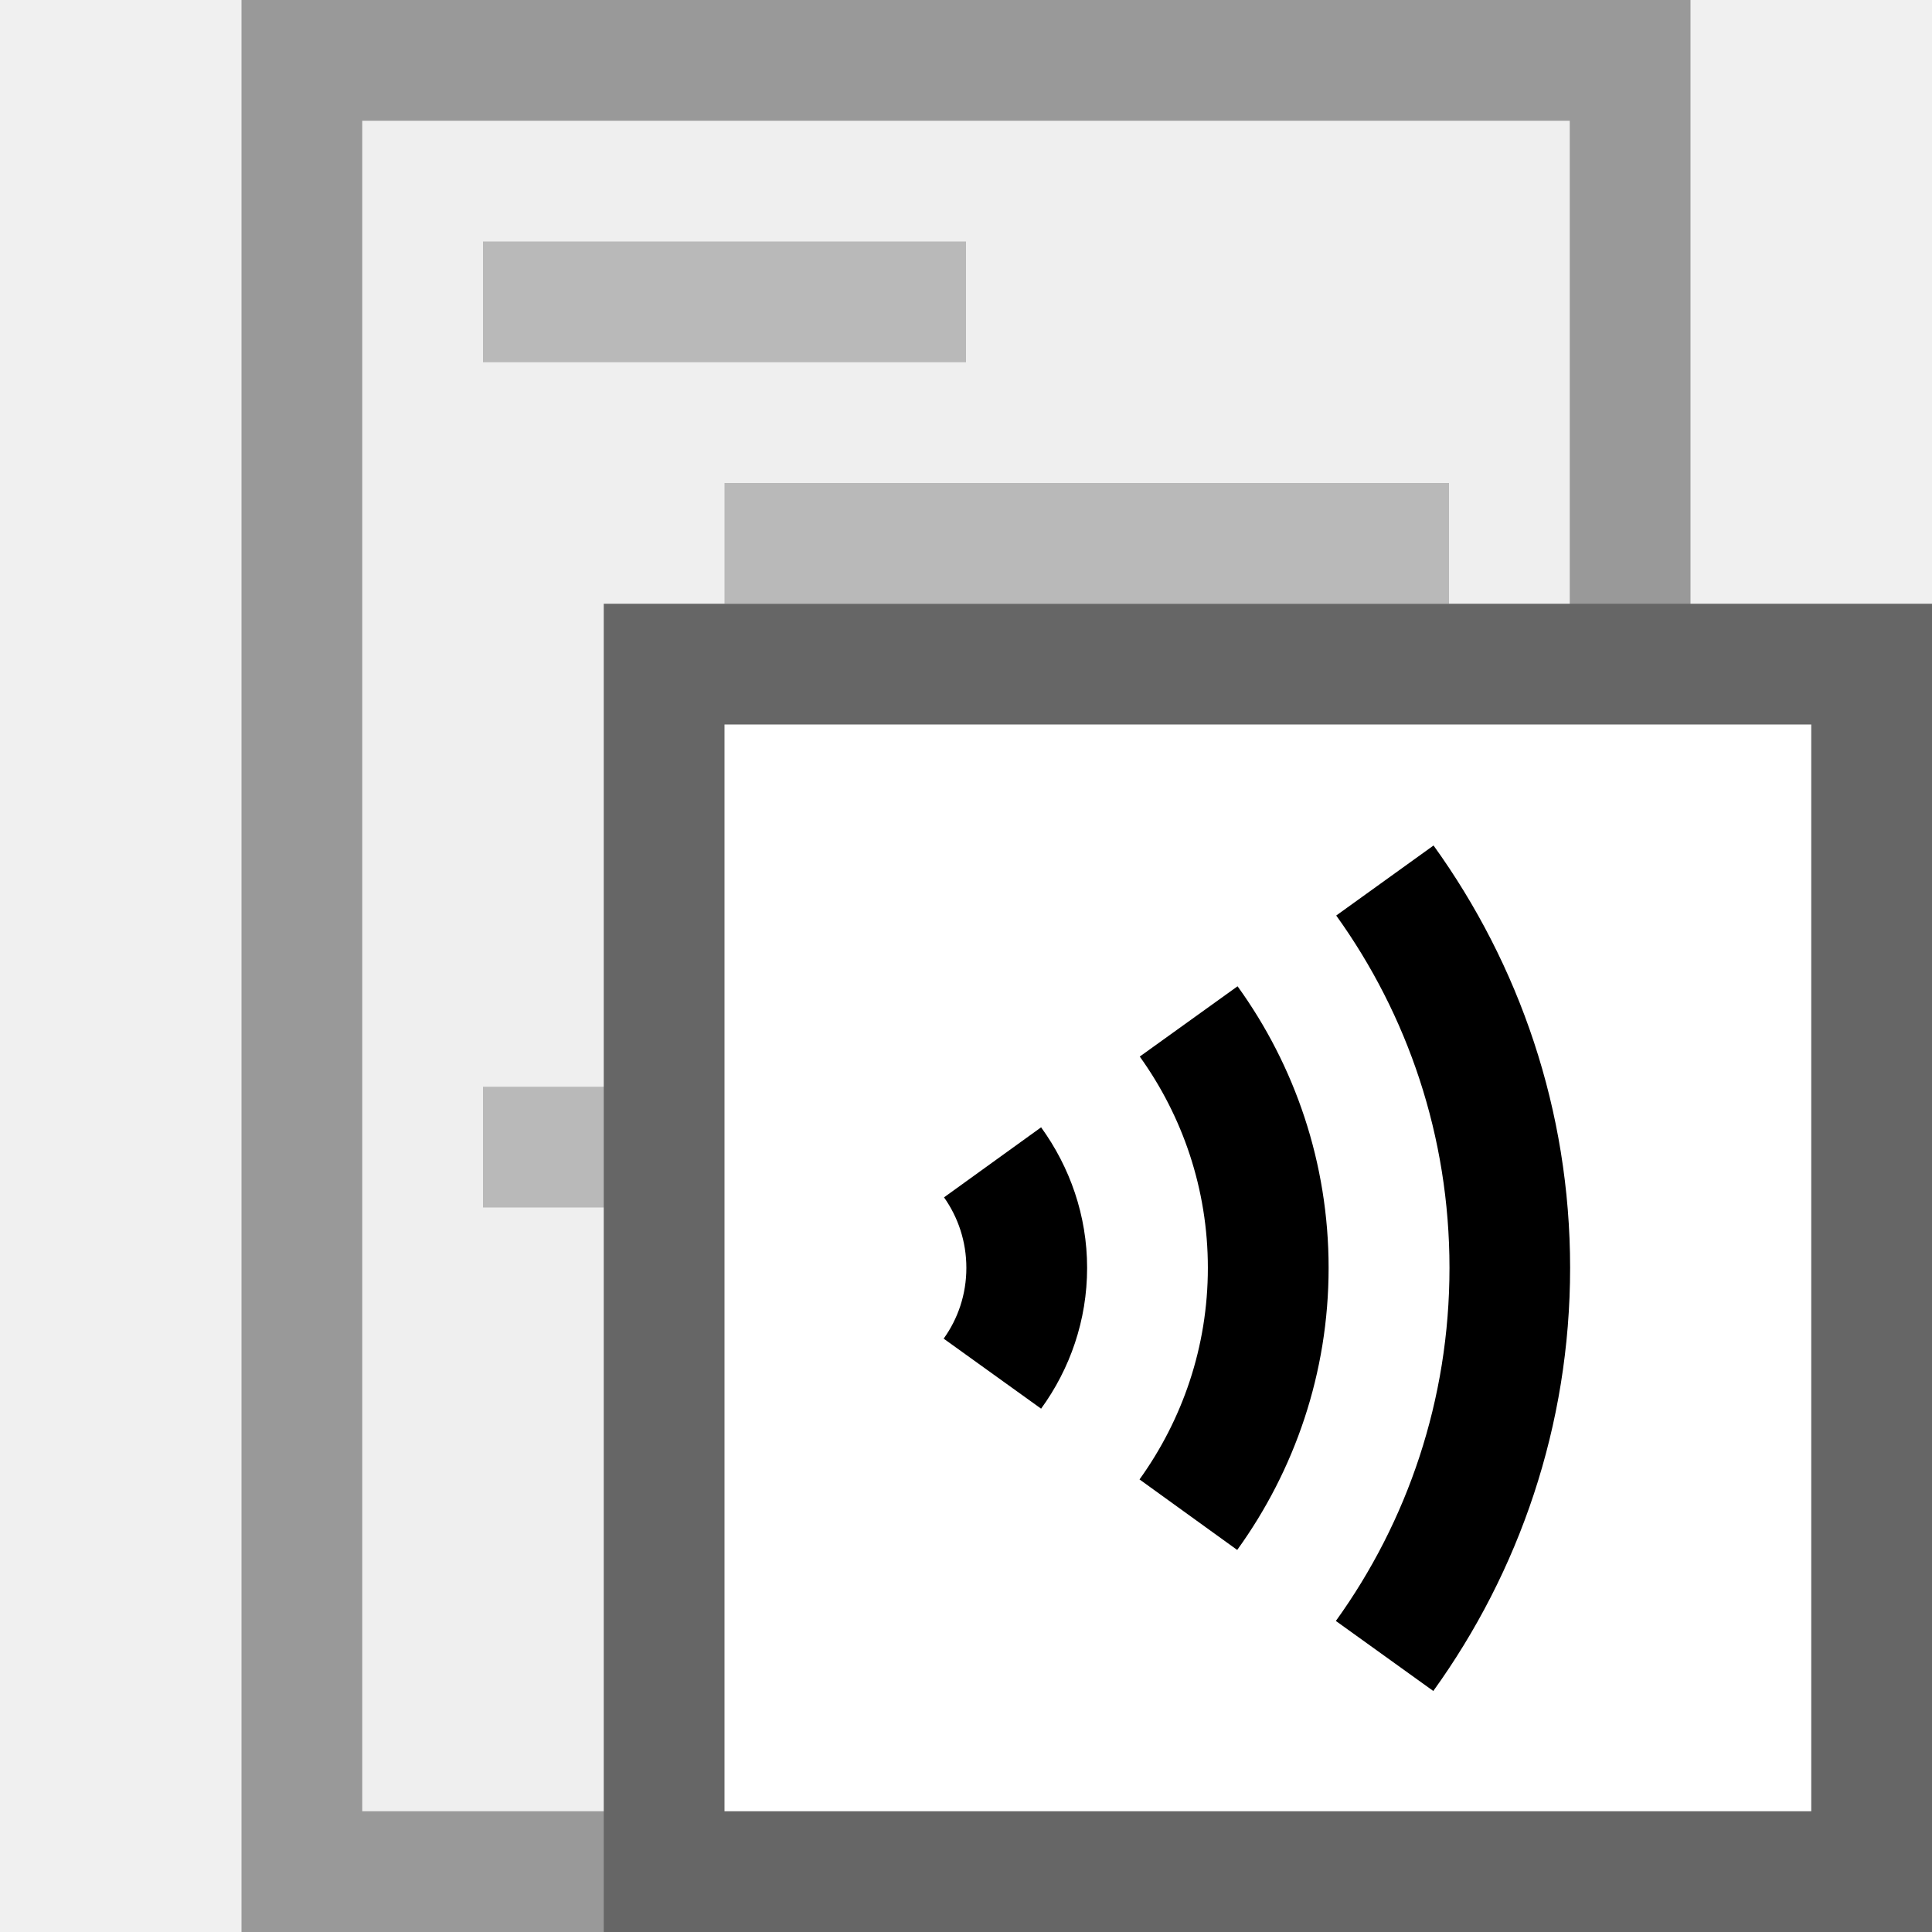
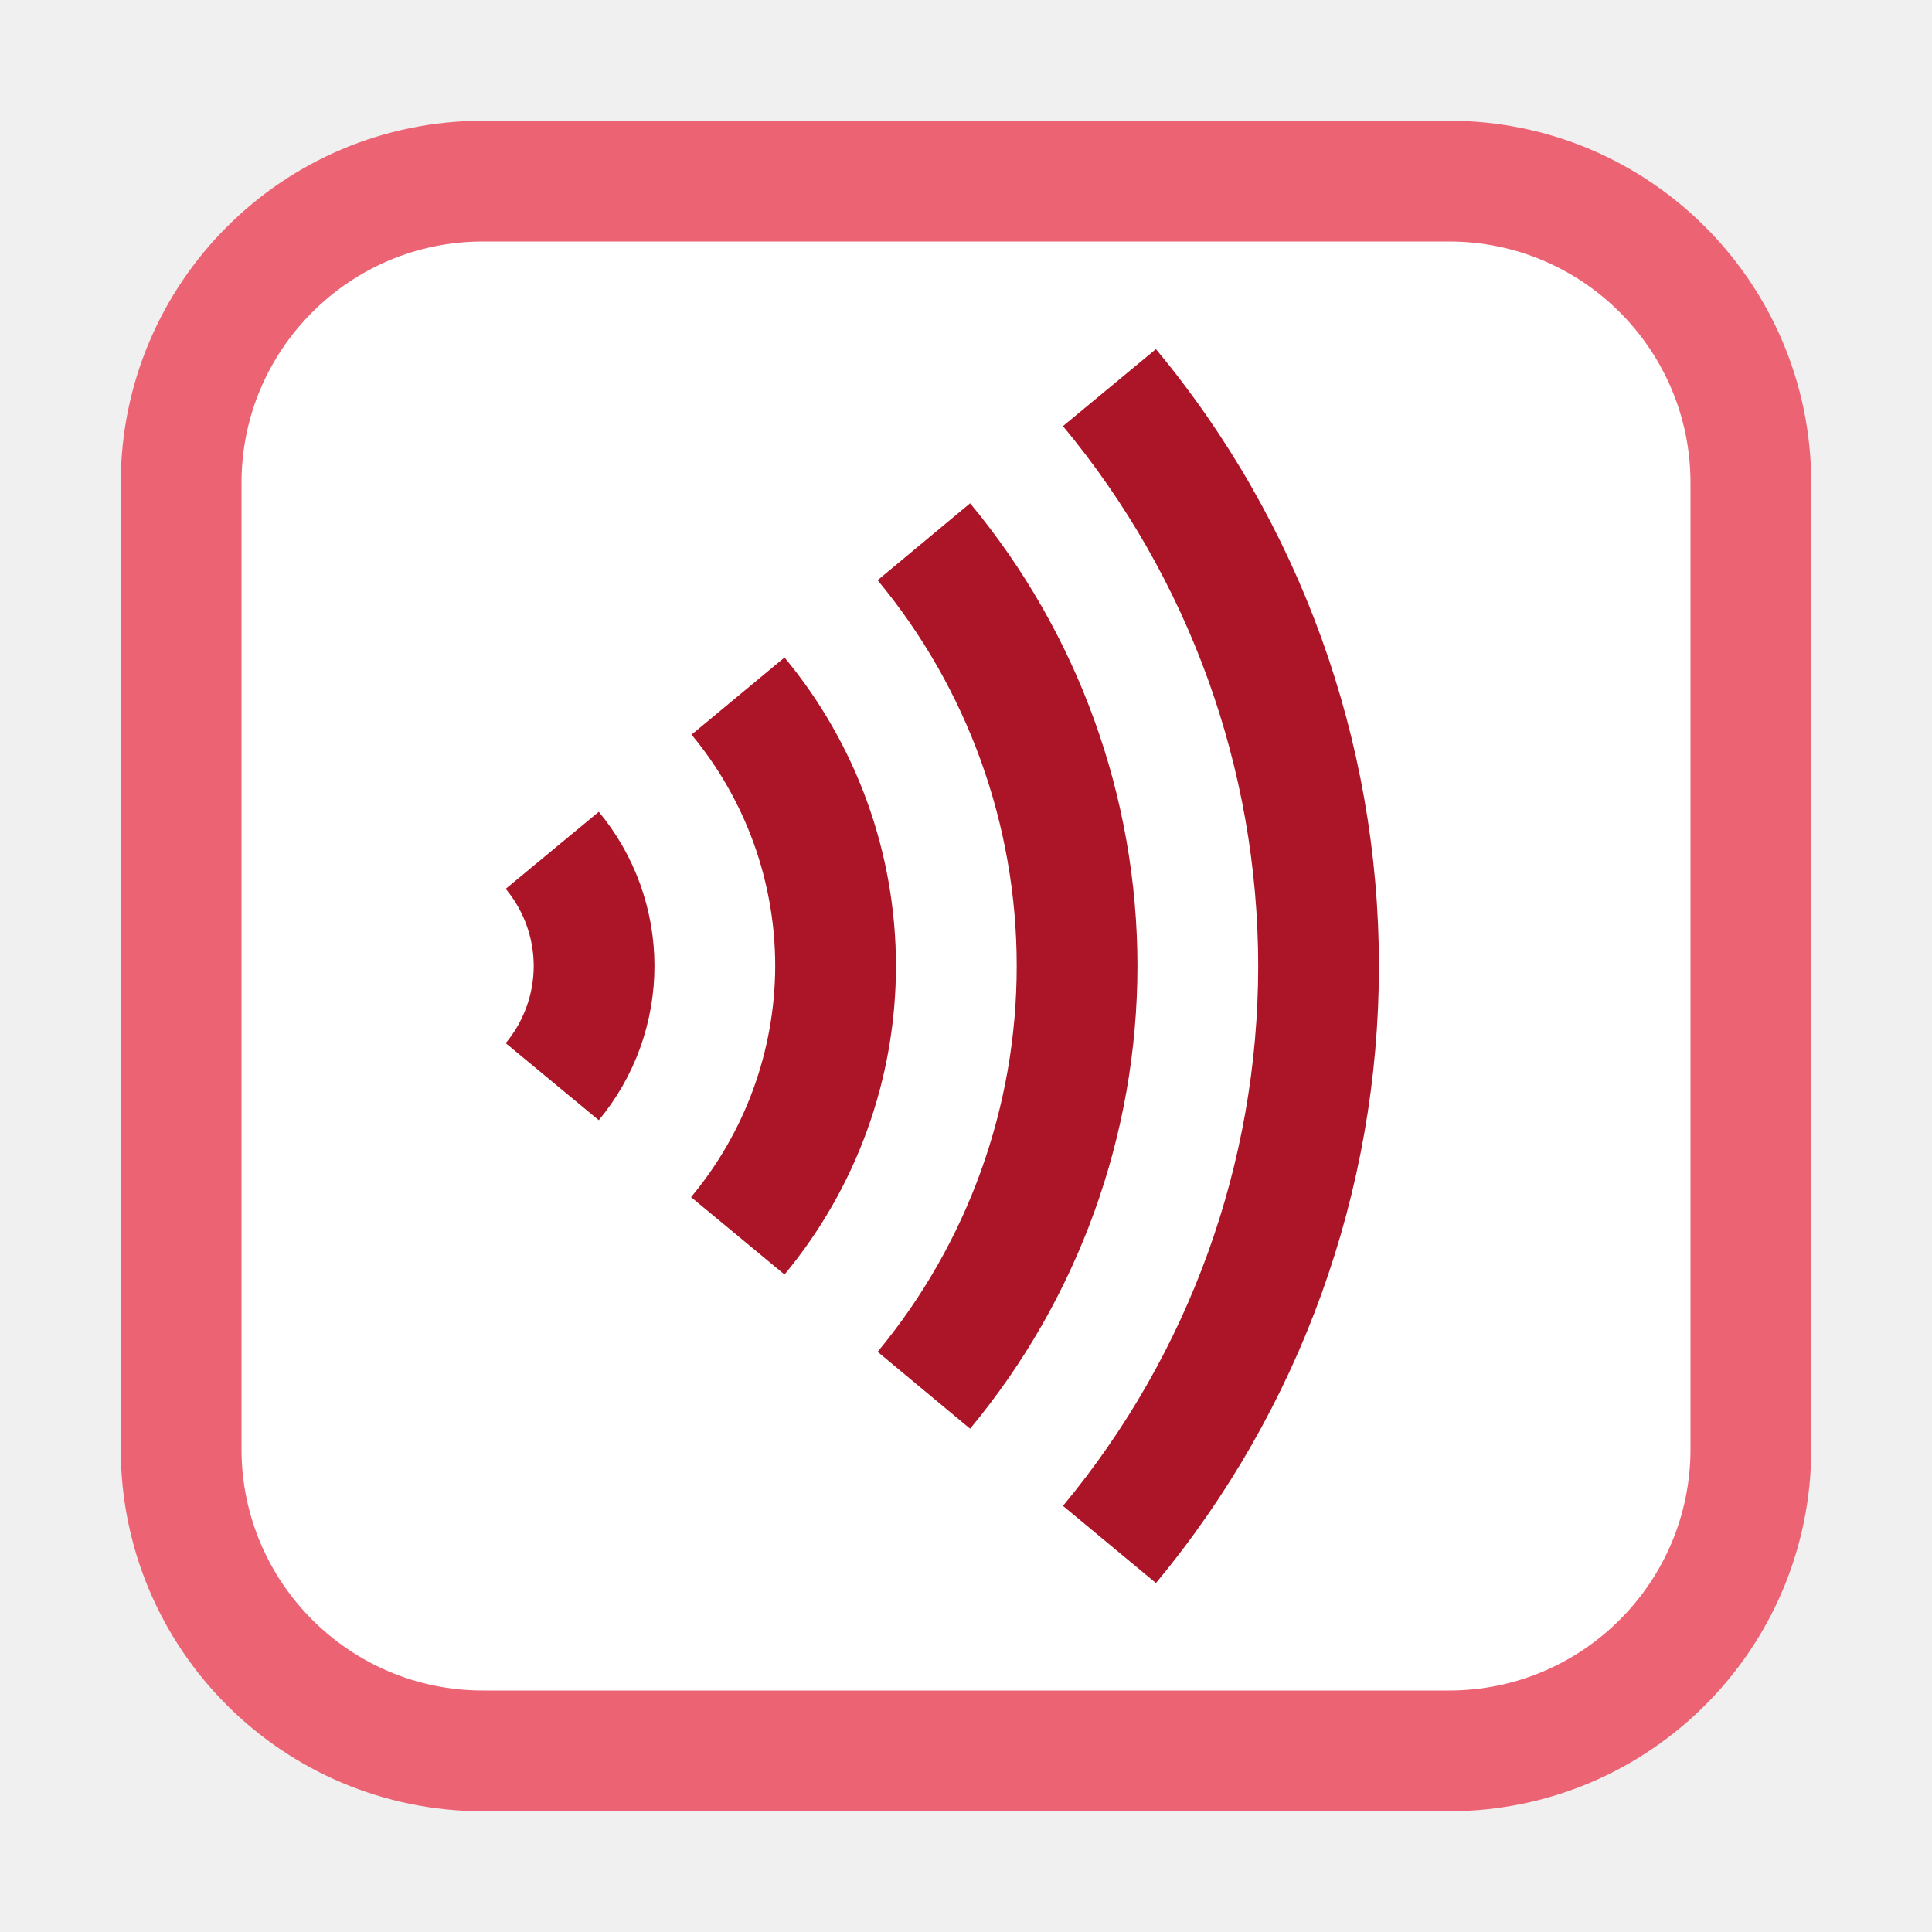
<svg xmlns="http://www.w3.org/2000/svg" width="16" height="16" viewBox="0 0 16 16" version="1.1" id="svg857" xml:space="preserve">
  <defs id="defs854">
    <symbol viewBox="0 0 16 16" id="content-beside-text-img-above-center">
      <path fill="#ffffff" d="M 1,1 H 15 V 15 H 1 Z" id="path13216" />
      <path fill="#999999" d="M 14,2 V 14 H 2 V 2 H 14 M 15,1 H 1 v 14 h 14 z" id="path13218" />
      <path fill="#5599ff" d="m 5,3 h 6 V 9 H 5 Z" id="path13220" />
      <path fill="#ffffff" d="M 9,8 H 6 L 6.75,7 7.5,6 8.25,7 Z" id="path13222" />
      <path fill="#ffffff" d="M 10,8 H 7.333 L 8,7.333 8.667,6.667 9.333,7.333 Z" id="path13224" />
      <circle cx="9.5" cy="5.5" r="0.5" fill="#ffffff" id="circle13226" />
      <g id="g13232">
        <path fill="#b9b9b9" d="m 3,12 h 10 v 1 H 3 Z" id="path13228" />
        <path fill="#666666" d="m 3,10 h 10 v 1 H 3 Z" id="path13230" />
      </g>
    </symbol>
    <symbol viewBox="0 0 16 16" id="content-beside-text-img-above-right">
      <path fill="#ffffff" d="M 1,1 H 15 V 15 H 1 Z" id="path13254" />
      <path fill="#999999" d="M 14,2 V 14 H 2 V 2 H 14 M 15,1 H 1 v 14 h 14 z" id="path13256" />
      <path fill="#5599ff" d="m 7,3 h 6 V 9 H 7 Z" id="path13258" />
      <path fill="#ffffff" d="M 11,8 H 8 L 8.75,7 9.5,6 10.25,7 Z" id="path13260" />
      <path fill="#ffffff" d="M 12,8 H 9.333 L 10,7.333 10.667,6.667 11.333,7.333 Z" id="path13262" />
      <circle cx="11.5" cy="5.5" r="0.5" fill="#ffffff" id="circle13264" />
      <g id="g13270">
        <path fill="#b9b9b9" d="m 3,12 h 10 v 1 H 3 Z" id="path13266" />
        <path fill="#666666" d="m 3,10 h 10 v 1 H 3 Z" id="path13268" />
      </g>
    </symbol>
    <symbol viewBox="0 0 16 16" id="content-beside-text-img-above-center-3">
      <path fill="#ffffff" d="M 1,1 H 15 V 15 H 1 Z" id="path13216-5" />
      <path fill="#999999" d="M 14,2 V 14 H 2 V 2 H 14 M 15,1 H 1 v 14 h 14 z" id="path13218-6" />
      <path fill="#5599ff" d="m 5,3 h 6 V 9 H 5 Z" id="path13220-2" />
      <path fill="#ffffff" d="M 9,8 H 6 L 6.75,7 7.5,6 8.25,7 Z" id="path13222-9" />
      <path fill="#ffffff" d="M 10,8 H 7.333 L 8,7.333 8.667,6.667 9.333,7.333 Z" id="path13224-1" />
      <circle cx="9.5" cy="5.5" r="0.5" fill="#ffffff" id="circle13226-2" />
      <g id="g13232-7">
        <path fill="#b9b9b9" d="m 3,12 h 10 v 1 H 3 Z" id="path13228-0" />
        <path fill="#666666" d="m 3,10 h 10 v 1 H 3 Z" id="path13230-9" />
      </g>
    </symbol>
    <symbol viewBox="0 0 16 16" id="content-beside-text-img-above-right-3">
      <path fill="#ffffff" d="M 1,1 H 15 V 15 H 1 Z" id="path13254-6" />
      <path fill="#999999" d="M 14,2 V 14 H 2 V 2 H 14 M 15,1 H 1 v 14 h 14 z" id="path13256-0" />
      <path fill="#5599ff" d="m 7,3 h 6 V 9 H 7 Z" id="path13258-6" />
      <path fill="#ffffff" d="M 11,8 H 8 L 8.75,7 9.5,6 10.25,7 Z" id="path13260-2" />
      <path fill="#ffffff" d="M 12,8 H 9.333 L 10,7.333 10.667,6.667 11.333,7.333 Z" id="path13262-6" />
      <circle cx="11.5" cy="5.5" r="0.5" fill="#ffffff" id="circle13264-1" />
      <g id="g13270-8">
        <path fill="#b9b9b9" d="m 3,12 h 10 v 1 H 3 Z" id="path13266-7" />
        <path fill="#666666" d="m 3,10 h 10 v 1 H 3 Z" id="path13268-9" />
      </g>
    </symbol>
  </defs>
  <g id="layer1">
-     <rect style="fill:#efefef;fill-opacity:1;stroke:#999999;stroke-width:1;stroke-linecap:square;stroke-linejoin:miter;stroke-dasharray:none;stroke-opacity:1;paint-order:fill markers stroke" id="rect3760" width="11" height="15" x="2.5" y="0.5" />
-     <rect style="fill:#b9b9b9;fill-opacity:1;stroke:none;stroke-width:1;stroke-linecap:square;stroke-linejoin:miter;stroke-dasharray:none;stroke-opacity:1;paint-order:fill markers stroke" id="rect2135" width="4" height="1" x="4" y="2" ry="0" rx="0" />
-     <rect style="fill:#b9b9b9;fill-opacity:1;stroke:none;stroke-width:1;stroke-linecap:square;stroke-linejoin:miter;stroke-dasharray:none;stroke-opacity:1;paint-order:fill markers stroke" id="rect2241" width="6" height="1" x="6" y="4" />
-     <rect style="fill:#b9b9b9;fill-opacity:1;stroke:none;stroke-width:1;stroke-linecap:square;stroke-linejoin:miter;stroke-dasharray:none;stroke-opacity:1;paint-order:fill markers stroke" id="rect2973" width="4" height="1" x="4" y="9" />
-     <rect style="fill:#b9b9b9;fill-opacity:1;stroke:none;stroke-width:1;stroke-linecap:square;stroke-linejoin:miter;stroke-dasharray:none;stroke-opacity:1;paint-order:fill markers stroke" id="rect2975" width="6" height="1" x="6" y="11" />
-     <rect style="fill:#b9b9b9;fill-opacity:1;stroke:none;stroke-width:1;stroke-linecap:square;stroke-linejoin:miter;stroke-dasharray:none;stroke-opacity:1;paint-order:fill markers stroke" id="rect2977" width="5" height="1" x="6" y="13" />
-     <rect style="fill:#b9b9b9;fill-opacity:1;stroke:none;stroke-width:1;stroke-linecap:square;stroke-linejoin:miter;stroke-dasharray:none;stroke-opacity:1;paint-order:fill markers stroke" id="rect2979" width="5" height="1" x="6" y="6" />
-     <path fill="#666666" d="M 5,5 H 16 V 16 H 5 Z" id="path771" />
-     <path fill="#ffffff" d="m 6,6 h 9 v 9 H 6 Z" id="path773" />
    <g aria-label="1." id="text1256" style="font-size:7.788px;line-height:1.25;font-family:'Noto Color Emoji';-inkscape-font-specification:'Noto Color Emoji';stroke-width:1">
-       <path id="path1820" style="fill:#000000;fill-opacity:1;stroke:none;stroke-width:1;stroke-linecap:round;stroke-linejoin:round;stroke-dasharray:none;paint-order:fill markers stroke" d="M 11.872,7.002 11.066,7.582 c 0.59,0.821 0.938,1.827 0.938,2.918 0,1.093 -0.349,2.102 -0.941,2.924 l 0.807,0.58 C 12.581,13.017 13.003,11.807 13.003,10.5 c 0,-1.305 -0.421,-2.512 -1.131,-3.498 z M 10.249,8.168 9.439,8.75 c 0.353,0.492 0.564,1.095 0.564,1.75 0,0.656 -0.212,1.259 -0.566,1.752 l 0.809,0.584 C 10.721,12.178 11.003,11.371 11.003,10.5 c 0,-0.869 -0.28,-1.675 -0.754,-2.332 z M 8.622,9.336 7.818,9.916 C 7.934,10.08 8.003,10.281 8.003,10.5 c 0,0.22 -0.07,0.422 -0.188,0.586 l 0.807,0.58 C 8.861,11.337 9.003,10.934 9.003,10.5 c 0,-0.434 -0.143,-0.835 -0.381,-1.164 z" />
+       <rect style="font-size:7.788px;line-height:1.25;font-family:'Noto Color Emoji';-inkscape-font-specification:'Noto Color Emoji';fill:#ffffff;stroke:#ec6374;stroke-width:1;stroke-linecap:round;stroke-linejoin:round;stroke-dasharray:none;stroke-opacity:1;paint-order:fill markers stroke" id="rect1" width="13" height="13" x="1.5" y="1.5" ry="2.5" rx="2.5" />
+       <path id="path14" style="fill:#ab1527;fill-opacity:1;stroke:none;stroke-width:1;stroke-linecap:round;stroke-linejoin:round;stroke-dasharray:none;paint-order:fill markers stroke" d="M 9.573,2.891 8.803,3.529 A 7,7 0 0 1 10.42,8 7,7 0 0 1 8.803,12.471 l 0.77,0.639 A 8,8 0 0 0 11.42,8 8,8 0 0 0 9.573,2.891 Z M 8.034,4.168 7.268,4.805 A 5,5 0 0 1 8.42,8 5,5 0 0 1 7.268,11.195 l 0.766,0.637 A 6,6 0 0 0 9.42,8 6,6 0 0 0 8.034,4.168 Z M 6.497,5.445 5.727,6.084 A 3,3 0 0 1 6.42,8 3,3 0 0 1 5.723,9.914 L 6.497,10.555 A 4,4 0 0 0 7.42,8 4,4 0 0 0 6.497,5.445 Z M 4.959,6.723 4.188,7.361 A 1,1 0 0 1 4.42,8 1,1 0 0 1 4.188,8.639 L 4.959,9.277 A 2,2 0 0 0 5.42,8 2,2 0 0 0 4.959,6.723 Z" />
    </g>
  </g>
</svg>
